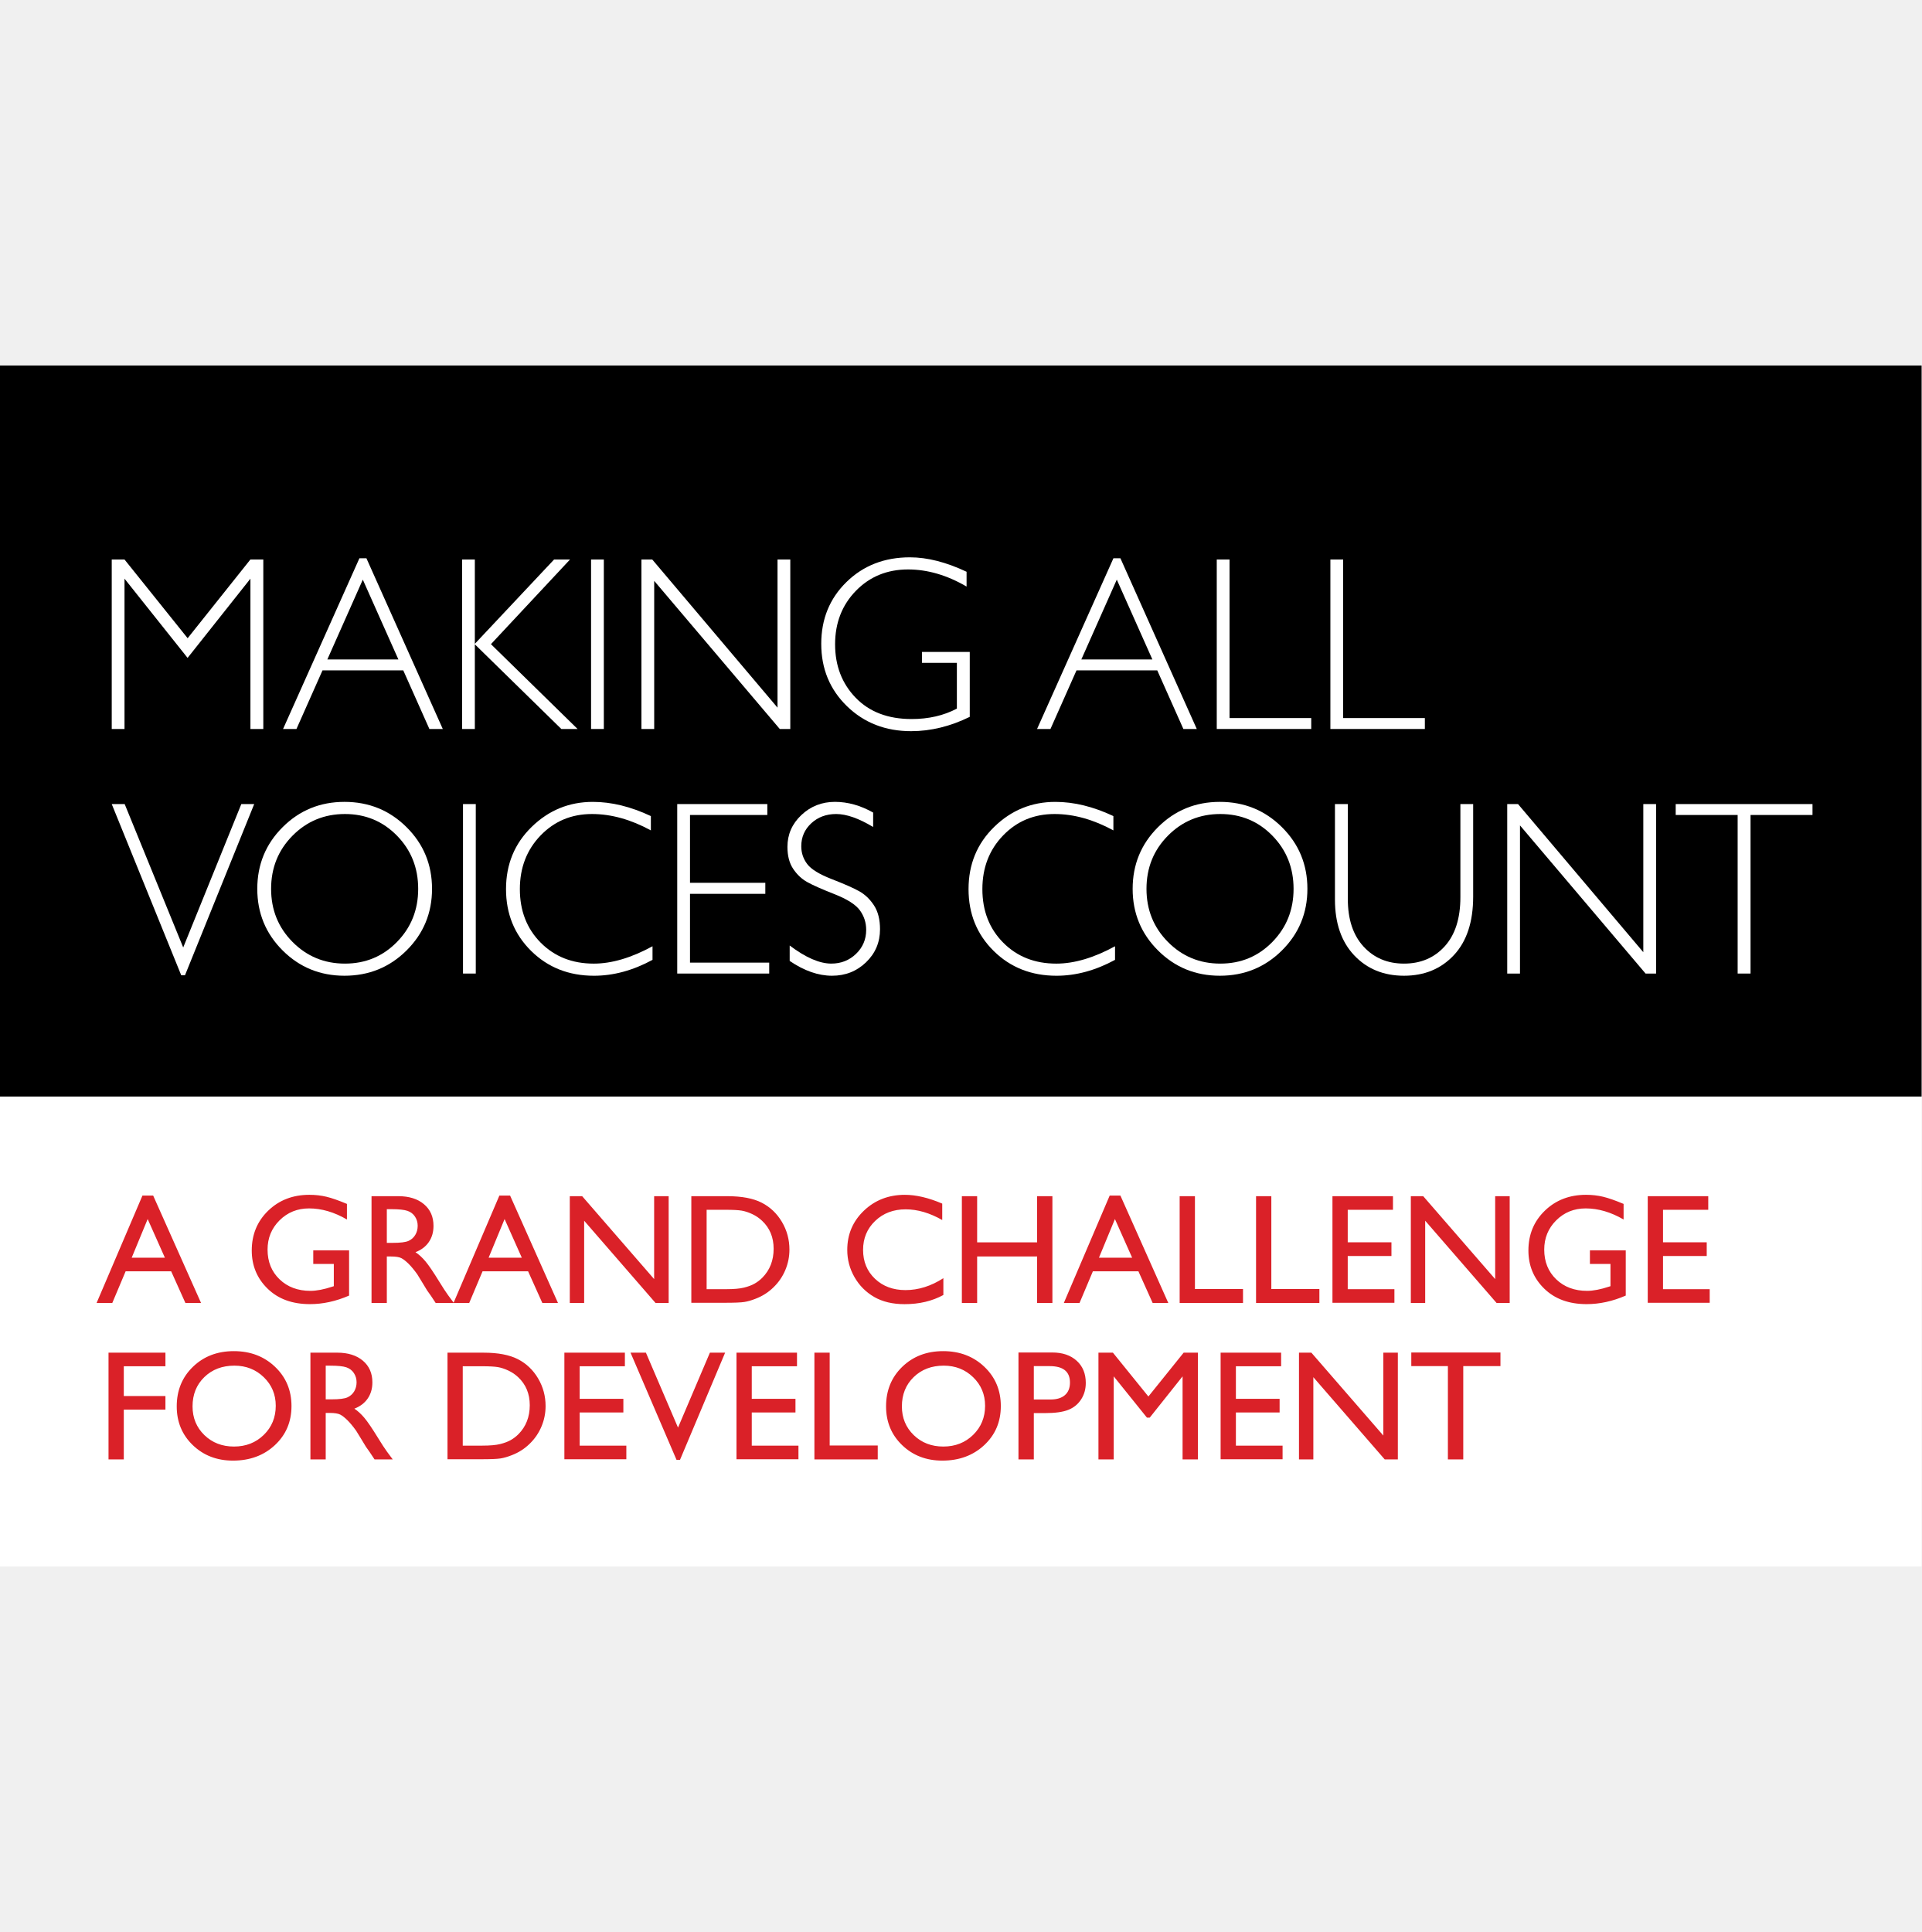
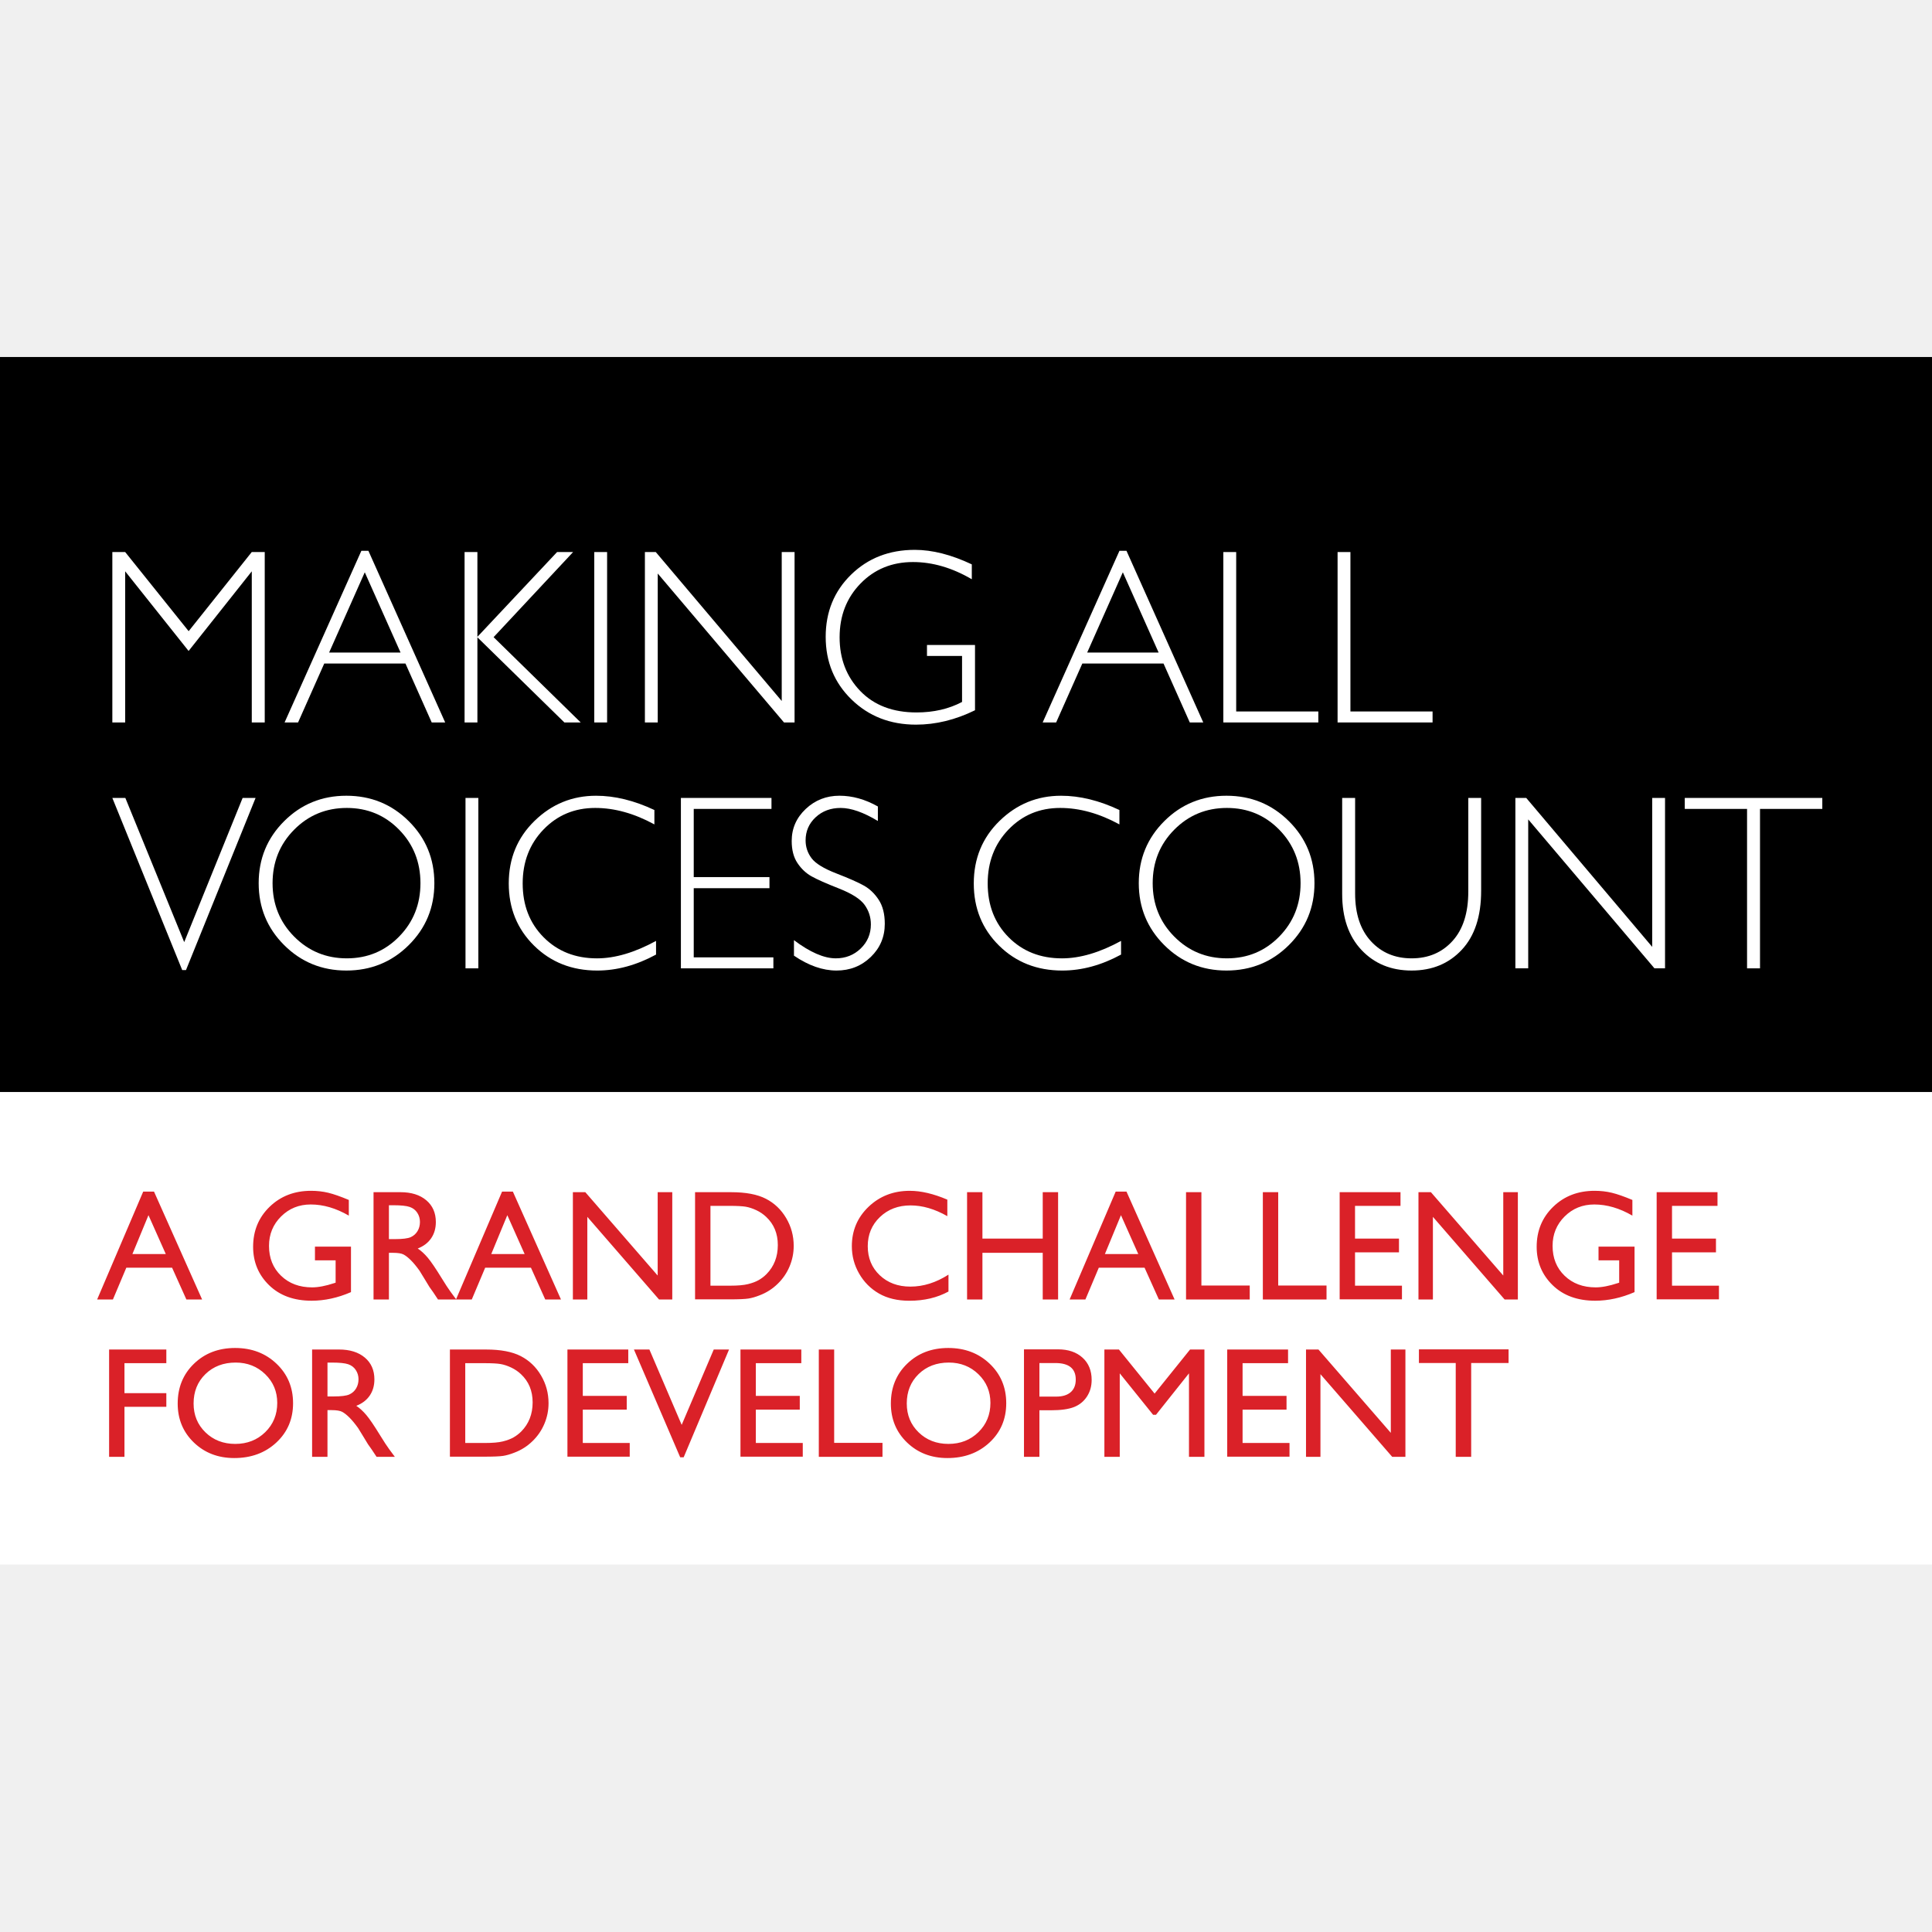
- <svg xmlns="http://www.w3.org/2000/svg" version="1.1" id="Layer_1" x="0px" y="0px" width="184" height="185" viewBox="0 0 184 185" enable-background="new 0 0 184 115" xml:space="preserve">
+ <svg xmlns="http://www.w3.org/2000/svg" version="1.1" id="Layer_1" x="0px" y="0px" width="184" height="184" viewBox="0 0 184 184" enable-background="new 0 0 184 115" xml:space="preserve">
  <defs id="defs55" />
-   <g id="g3" transform="translate(0,35)">
+   <g id="g3" transform="translate(0,34)">
    <rect y="70" width="184" height="45" id="rect5" x="0" style="fill:#ffffff" />
-     <path d="M 10.391,104.745 11.854,104.745 11.854,99.983 15.841,99.983 15.841,98.68 11.854,98.68 11.854,95.827 15.841,95.827 15.841,94.525 10.391,94.525 10.391,104.745 10.391,104.745 Z M 18.473,95.879 C 17.439,96.878 16.923,98.143 16.923,99.668 16.923,101.156 17.436,102.393 18.462,103.381 19.488,104.368 20.771,104.862 22.311,104.862 23.924,104.862 25.261,104.368 26.321,103.381 27.381,102.393 27.911,101.147 27.911,99.639 27.911,98.132 27.386,96.878 26.336,95.879 25.286,94.879 23.971,94.379 22.392,94.379 20.813,94.379 19.506,94.879 18.473,95.879 L 18.473,95.879 Z M 25.26,96.877 C 26.023,97.616 26.404,98.527 26.404,99.61 26.404,100.721 26.023,101.651 25.26,102.397 24.497,103.142 23.546,103.515 22.406,103.515 21.271,103.515 20.325,103.15 19.57,102.418 18.815,101.686 18.437,100.77 18.437,99.667 18.437,98.531 18.813,97.597 19.566,96.865 20.318,96.134 21.28,95.768 22.449,95.768 23.561,95.77 24.498,96.138 25.26,96.877 L 25.26,96.877 Z M 31.188,104.745 31.188,100.297 31.569,100.297 C 32.048,100.297 32.388,100.353 32.591,100.462 32.794,100.571 33.021,100.75 33.272,100.998 33.523,101.247 33.8,101.581 34.102,102 L 34.592,102.798 35.045,103.545 35.33,103.947 C 35.373,104.006 35.403,104.047 35.417,104.072 L 35.863,104.745 37.604,104.745 37.062,104.014 C 36.848,103.721 36.562,103.285 36.206,102.704 35.64,101.782 35.202,101.136 34.889,100.765 34.577,100.396 34.258,100.103 33.931,99.888 34.487,99.673 34.913,99.349 35.211,98.915 35.508,98.481 35.657,97.966 35.657,97.371 35.657,96.498 35.353,95.805 34.746,95.293 34.139,94.781 33.318,94.525 32.285,94.525 L 29.724,94.525 29.724,104.745 31.188,104.745 31.188,104.745 Z M 33.167,95.93 C 33.477,96.037 33.717,96.221 33.888,96.483 34.058,96.744 34.144,97.035 34.144,97.357 34.144,97.683 34.067,97.974 33.914,98.232 33.761,98.488 33.546,98.678 33.27,98.805 32.994,98.932 32.486,98.995 31.745,98.995 L 31.189,98.995 31.189,95.77 31.628,95.77 C 32.344,95.77 32.857,95.823 33.167,95.93 L 33.167,95.93 Z M 46.082,104.731 C 46.989,104.731 47.603,104.705 47.926,104.654 48.248,104.603 48.601,104.501 48.987,104.349 49.646,104.101 50.223,103.733 50.721,103.245 51.209,102.772 51.584,102.224 51.847,101.599 52.111,100.975 52.242,100.323 52.242,99.639 52.242,98.683 52.003,97.8 51.525,96.992 51.047,96.181 50.403,95.569 49.594,95.152 48.784,94.735 47.684,94.526 46.294,94.526 L 42.849,94.526 42.849,104.732 46.082,104.732 46.082,104.731 Z M 47.669,95.908 C 47.986,95.962 48.321,96.071 48.675,96.237 49.029,96.403 49.342,96.615 49.615,96.873 50.356,97.566 50.727,98.461 50.727,99.558 50.727,100.675 50.366,101.599 49.644,102.331 49.419,102.555 49.172,102.744 48.901,102.898 48.63,103.051 48.293,103.177 47.888,103.278 47.483,103.378 46.915,103.427 46.183,103.427 L 44.31,103.427 44.31,95.826 46.139,95.826 C 46.842,95.827 47.352,95.854 47.669,95.908 L 47.669,95.908 Z M 54.041,104.731 59.974,104.731 59.974,103.427 55.504,103.427 55.504,100.252 59.689,100.252 59.689,98.943 55.504,98.943 55.504,95.826 59.835,95.826 59.835,94.524 54.041,94.524 54.041,104.731 54.041,104.731 Z M 64.922,101.702 61.848,94.525 60.375,94.525 64.78,104.789 65.112,104.789 69.433,94.525 67.976,94.525 64.922,101.702 64.922,101.702 Z M 70.521,104.731 76.454,104.731 76.454,103.427 71.984,103.427 71.984,100.252 76.169,100.252 76.169,98.943 71.984,98.943 71.984,95.826 76.315,95.826 76.315,94.524 70.521,94.524 70.521,104.731 70.521,104.731 Z M 77.982,104.745 84.047,104.745 84.047,103.414 79.445,103.414 79.445,94.525 77.982,94.525 77.982,104.745 77.982,104.745 Z M 86.394,95.879 C 85.361,96.878 84.844,98.143 84.844,99.668 84.844,101.156 85.357,102.393 86.383,103.381 87.409,104.368 88.692,104.862 90.232,104.862 91.845,104.862 93.182,104.368 94.242,103.381 95.303,102.393 95.832,101.147 95.832,99.639 95.832,98.132 95.308,96.878 94.257,95.879 93.206,94.879 91.892,94.379 90.313,94.379 88.734,94.379 87.427,94.879 86.394,95.879 L 86.394,95.879 Z M 93.182,96.877 C 93.945,97.616 94.326,98.527 94.326,99.61 94.326,100.721 93.945,101.651 93.182,102.397 92.419,103.142 91.468,103.515 90.328,103.515 89.193,103.515 88.247,103.15 87.492,102.418 86.737,101.686 86.359,100.77 86.359,99.667 86.359,98.531 86.735,97.597 87.488,96.865 88.241,96.133 89.202,95.768 90.371,95.768 91.482,95.77 92.419,96.138 93.182,96.877 L 93.182,96.877 Z M 98.992,104.745 98.992,100.312 100.075,100.312 C 101.041,100.312 101.782,100.208 102.299,100 102.817,99.793 103.223,99.46 103.521,99.001 103.819,98.543 103.967,98.017 103.967,97.421 103.967,96.534 103.677,95.826 103.096,95.3 102.516,94.774 101.739,94.509 100.763,94.509 L 97.522,94.509 97.522,104.744 98.992,104.744 98.992,104.745 Z M 102.453,97.386 C 102.453,97.907 102.292,98.309 101.97,98.589 101.648,98.87 101.189,99.01 100.594,99.01 L 98.992,99.01 98.992,95.814 100.507,95.814 C 101.804,95.813 102.453,96.337 102.453,97.386 L 102.453,97.386 102.453,97.386 Z M 109.962,98.723 106.566,94.526 105.18,94.526 105.18,104.746 106.643,104.746 106.643,96.794 109.822,100.744 110.093,100.744 113.236,96.794 113.236,104.746 114.707,104.746 114.707,94.526 113.339,94.526 109.962,98.723 109.962,98.723 Z M 116.878,104.731 122.811,104.731 122.811,103.427 118.341,103.427 118.341,100.252 122.527,100.252 122.527,98.943 118.341,98.943 118.341,95.826 122.672,95.826 122.672,94.524 116.878,94.524 116.878,104.731 116.878,104.731 Z M 132.46,102.463 125.568,94.525 124.382,94.525 124.382,104.745 125.757,104.745 125.757,96.874 132.59,104.745 133.849,104.745 133.849,94.525 132.459,94.525 132.459,102.463 132.46,102.463 Z M 135.136,95.813 138.641,95.813 138.641,104.745 140.112,104.745 140.112,95.813 143.674,95.813 143.674,94.51 135.136,94.51 135.136,95.813 135.136,95.813 Z" id="path7" style="fill:#da2128" />
-     <path d="M 9.25,89.763 10.753,89.763 12.03,86.735 16.39,86.735 17.752,89.763 19.25,89.763 14.667,79.485 13.639,79.485 9.25,89.763 9.25,89.763 Z M 12.611,85.432 14.14,81.731 15.789,85.432 12.611,85.432 12.611,85.432 Z M 29.996,86.032 31.964,86.032 31.964,88.16 31.825,88.204 C 31.01,88.473 30.31,88.607 29.725,88.607 28.52,88.607 27.535,88.238 26.769,87.502 26.003,86.766 25.62,85.817 25.62,84.656 25.62,83.549 26.003,82.615 26.769,81.854 27.535,81.092 28.476,80.712 29.593,80.712 30.793,80.712 32.002,81.066 33.221,81.774 L 33.221,80.281 C 32.431,79.95 31.778,79.721 31.261,79.596 30.744,79.472 30.198,79.41 29.622,79.41 28.042,79.41 26.727,79.917 25.679,80.931 24.631,81.947 24.106,83.216 24.106,84.743 24.106,86.191 24.612,87.41 25.624,88.397 26.636,89.384 27.988,89.878 29.681,89.878 30.92,89.878 32.168,89.606 33.427,89.059 L 33.427,84.728 29.996,84.728 29.996,86.032 29.996,86.032 Z M 37.04,89.763 37.04,85.316 37.421,85.316 C 37.9,85.316 38.24,85.37 38.442,85.48 38.645,85.588 38.872,85.768 39.124,86.016 39.375,86.264 39.652,86.598 39.954,87.018 L 40.443,87.817 40.896,88.563 41.181,88.965 C 41.225,89.024 41.254,89.066 41.269,89.089 L 41.715,89.763 43.456,89.763 42.914,89.032 C 42.699,88.739 42.414,88.303 42.058,87.721 41.492,86.8 41.053,86.154 40.741,85.783 40.429,85.412 40.109,85.12 39.783,84.905 40.339,84.69 40.766,84.366 41.063,83.931 41.36,83.497 41.509,82.983 41.509,82.387 41.509,81.514 41.205,80.823 40.598,80.311 39.991,79.797 39.17,79.541 38.136,79.541 L 35.575,79.541 35.575,89.762 37.04,89.762 37.04,89.763 Z M 39.019,80.947 C 39.329,81.053 39.569,81.239 39.739,81.499 39.91,81.76 39.995,82.052 39.995,82.374 39.995,82.7 39.918,82.992 39.765,83.248 39.612,83.504 39.397,83.695 39.121,83.822 38.845,83.949 38.337,84.011 37.596,84.011 L 37.04,84.011 37.04,80.785 37.479,80.785 C 38.196,80.786 38.709,80.84 39.019,80.947 L 39.019,80.947 Z M 43.426,89.763 44.93,89.763 46.207,86.735 50.567,86.735 51.929,89.763 53.427,89.763 48.844,79.485 47.816,79.485 43.426,89.763 43.426,89.763 Z M 46.787,85.432 48.316,81.731 49.965,85.432 46.787,85.432 46.787,85.432 Z M 62.636,87.48 55.745,79.542 54.56,79.542 54.56,89.763 55.935,89.763 55.935,81.891 62.768,89.763 64.026,89.763 64.026,79.542 62.636,79.542 62.636,87.48 62.636,87.48 Z M 69.432,89.748 C 70.339,89.748 70.953,89.722 71.275,89.671 71.597,89.62 71.951,89.52 72.336,89.367 72.994,89.119 73.572,88.751 74.07,88.263 74.557,87.79 74.933,87.242 75.196,86.617 75.459,85.992 75.591,85.339 75.591,84.656 75.591,83.7 75.352,82.817 74.874,82.008 74.396,81.199 73.752,80.585 72.942,80.168 72.132,79.751 71.033,79.542 69.643,79.542 L 66.197,79.542 66.197,89.748 69.432,89.748 69.432,89.748 Z M 71.02,80.925 C 71.337,80.98 71.672,81.089 72.026,81.254 72.38,81.42 72.693,81.632 72.966,81.891 73.707,82.583 74.078,83.479 74.078,84.577 74.078,85.694 73.717,86.618 72.995,87.348 72.771,87.574 72.523,87.762 72.253,87.915 71.982,88.069 71.644,88.196 71.239,88.296 70.834,88.397 70.266,88.446 69.535,88.446 L 67.662,88.446 67.662,80.844 69.491,80.844 C 70.193,80.845 70.703,80.872 71.02,80.925 L 71.02,80.925 Z M 86.703,88.534 C 85.518,88.534 84.545,88.173 83.784,87.451 83.023,86.729 82.643,85.806 82.643,84.685 82.643,83.573 83.029,82.648 83.802,81.909 84.575,81.17 85.547,80.801 86.718,80.801 87.859,80.801 89.027,81.143 90.222,81.825 L 90.222,80.252 C 88.91,79.691 87.717,79.411 86.644,79.411 85.088,79.411 83.78,79.918 82.719,80.932 81.658,81.948 81.128,83.199 81.128,84.686 81.128,85.623 81.359,86.493 81.823,87.297 82.286,88.103 82.916,88.735 83.711,89.193 84.506,89.651 85.474,89.881 86.615,89.881 88.02,89.881 89.259,89.588 90.331,89.003 L 90.331,87.393 C 89.151,88.153 87.942,88.534 86.703,88.534 L 86.703,88.534 86.703,88.534 Z M 99.308,83.961 93.565,83.961 93.565,79.542 92.102,79.542 92.102,89.763 93.565,89.763 93.565,85.316 99.308,85.316 99.308,89.763 100.771,89.763 100.771,79.542 99.308,79.542 99.308,83.961 99.308,83.961 Z M 101.867,89.763 103.371,89.763 104.647,86.735 109.007,86.735 110.369,89.763 111.867,89.763 107.284,79.485 106.256,79.485 101.867,89.763 101.867,89.763 Z M 105.229,85.432 106.758,81.731 108.407,85.432 105.229,85.432 105.229,85.432 Z M 112.957,89.763 119.022,89.763 119.022,88.431 114.419,88.431 114.419,79.542 112.956,79.542 112.956,89.763 112.957,89.763 Z M 120.272,89.763 126.336,89.763 126.336,88.431 121.734,88.431 121.734,79.542 120.271,79.542 120.271,89.763 120.272,89.763 Z M 127.587,89.748 133.52,89.748 133.52,88.446 129.05,88.446 129.05,85.271 133.236,85.271 133.236,83.96 129.05,83.96 129.05,80.844 133.381,80.844 133.381,79.541 127.587,79.541 127.587,89.748 127.587,89.748 Z M 143.169,87.48 136.278,79.542 135.092,79.542 135.092,89.763 136.467,89.763 136.467,81.891 143.3,89.763 144.558,89.763 144.558,79.542 143.168,79.542 143.168,87.48 143.169,87.48 Z M 152.24,86.032 154.208,86.032 154.208,88.16 154.069,88.204 C 153.254,88.473 152.554,88.607 151.968,88.607 150.764,88.607 149.779,88.238 149.013,87.502 148.247,86.766 147.865,85.817 147.865,84.656 147.865,83.549 148.248,82.615 149.013,81.854 149.779,81.092 150.72,80.712 151.837,80.712 153.036,80.712 154.246,81.066 155.465,81.774 L 155.465,80.281 C 154.675,79.95 154.022,79.721 153.505,79.596 152.988,79.472 152.442,79.41 151.866,79.41 150.286,79.41 148.97,79.917 147.923,80.931 146.874,81.947 146.35,83.216 146.35,84.743 146.35,86.191 146.856,87.41 147.869,88.397 148.881,89.384 150.233,89.878 151.925,89.878 153.164,89.878 154.413,89.606 155.671,89.059 L 155.671,84.728 152.24,84.728 152.24,86.032 152.24,86.032 Z M 157.777,89.748 163.71,89.748 163.71,88.446 159.24,88.446 159.24,85.271 163.425,85.271 163.425,83.96 159.24,83.96 159.24,80.844 163.571,80.844 163.571,79.541 157.777,79.541 157.777,89.748 157.777,89.748 Z" id="path9" style="fill:#da2128" />
-     <polygon points="184,70 184,0 0,0 0,0 0,70 " id="polygon11" />
-     <polygon points="11.922,20.411 11.922,34.805 10.699,34.805 10.699,18.576 11.922,18.576 17.967,26.113 17.967,26.113 23.976,18.576 25.213,18.576 25.213,34.805 23.979,34.805 23.979,20.411 17.962,27.998 " id="polygon13" style="fill:#ffffff" />
-     <path d="M 35.087,18.459 42.399,34.805 41.116,34.805 38.615,29.194 30.88,29.194 28.387,34.805 27.104,34.805 34.415,18.459 35.087,18.459 35.087,18.459 Z M 38.148,28.148 34.74,20.504 31.344,28.148 38.148,28.148 38.148,28.148 Z" id="path15" style="fill:#ffffff" />
-     <polygon points="44.245,18.576 45.467,18.576 45.467,26.65 53.055,18.576 54.581,18.576 54.581,18.576 47.009,26.682 55.306,34.805 53.75,34.805 45.467,26.696 45.467,34.805 44.245,34.805 " id="polygon17" style="fill:#ffffff" />
-     <polygon points="56.596,34.805 56.596,18.576 57.819,18.576 57.819,18.576 57.819,34.805 " id="polygon19" style="fill:#ffffff" />
-     <polygon points="62.455,18.576 74.45,32.761 74.45,18.576 75.673,18.576 75.673,18.576 75.673,34.805 74.666,34.805 62.642,20.621 62.642,34.805 61.419,34.805 61.419,18.576 " id="polygon21" style="fill:#ffffff" />
-     <path d="M 92.553,19.749 92.553,21.166 C 90.681,20.074 88.814,19.528 86.949,19.528 84.949,19.528 83.284,20.21 81.956,21.573 80.628,22.936 79.963,24.644 79.963,26.696 79.963,28.749 80.62,30.454 81.934,31.813 83.248,33.172 85.032,33.852 87.288,33.852 88.918,33.852 90.364,33.519 91.624,32.853 L 91.624,28.473 88.284,28.473 88.284,27.428 92.858,27.428 92.858,33.643 C 90.994,34.557 89.122,35.014 87.242,35.014 84.789,35.014 82.742,34.217 81.1,32.621 79.458,31.026 78.637,29.035 78.637,26.65 78.637,24.28 79.442,22.307 81.054,20.731 82.665,19.155 84.69,18.367 87.128,18.367 88.79,18.367 90.599,18.827 92.553,19.749 L 92.553,19.749 Z" id="path23" style="fill:#ffffff" />
-     <path d="M 107.284,18.459 114.596,34.805 113.313,34.805 110.812,29.194 103.078,29.194 100.585,34.805 99.302,34.805 106.614,18.459 107.284,18.459 107.284,18.459 Z M 110.345,28.148 106.937,20.504 103.541,28.148 110.345,28.148 110.345,28.148 Z" id="path25" style="fill:#ffffff" />
-     <polygon points="117.732,18.576 117.732,33.759 125.555,33.759 125.555,34.805 116.509,34.805 116.509,18.576 117.732,18.576 " id="polygon27" style="fill:#ffffff" />
-     <polygon points="128.612,18.576 128.612,33.759 136.435,33.759 136.435,34.805 127.389,34.805 127.389,18.576 128.612,18.576 " id="polygon29" style="fill:#ffffff" />
-     <polygon points="24.341,41.994 24.341,41.994 17.714,58.386 17.353,58.386 10.699,41.994 11.938,41.994 17.543,55.726 23.107,41.994 " id="polygon31" style="fill:#ffffff" />
-     <path d="M 32.985,41.784 C 35.323,41.784 37.305,42.592 38.93,44.207 40.555,45.82 41.368,47.79 41.368,50.114 41.368,52.429 40.555,54.395 38.93,56.01 37.305,57.624 35.323,58.432 32.985,58.432 30.654,58.432 28.68,57.624 27.062,56.01 25.444,54.396 24.636,52.43 24.636,50.114 24.636,47.79 25.445,45.82 27.062,44.207 28.68,42.592 30.654,41.784 32.985,41.784 L 32.985,41.784 Z M 33.03,57.271 C 34.998,57.271 36.659,56.58 38.012,55.197 39.366,53.814 40.043,52.121 40.043,50.115 40.043,48.101 39.366,46.403 38.012,45.02 36.658,43.637 34.997,42.947 33.03,42.947 31.053,42.947 29.382,43.637 28.012,45.02 26.643,46.403 25.959,48.101 25.959,50.115 25.959,52.121 26.644,53.814 28.012,55.197 29.382,56.579 31.054,57.271 33.03,57.271 L 33.03,57.271 Z" id="path33" style="fill:#ffffff" />
-     <polygon points="44.334,58.223 44.334,41.994 45.557,41.994 45.557,41.994 45.557,58.223 " id="polygon35" style="fill:#ffffff" />
-     <path d="M 62.323,43.144 62.323,44.515 C 60.406,43.469 58.527,42.947 56.685,42.947 54.723,42.947 53.081,43.632 51.76,45.003 50.439,46.374 49.779,48.086 49.779,50.138 49.779,52.214 50.443,53.922 51.771,55.262 53.1,56.602 54.794,57.272 56.854,57.272 58.575,57.272 60.45,56.718 62.481,55.61 L 62.481,56.912 C 60.609,57.927 58.741,58.433 56.877,58.433 54.469,58.433 52.463,57.641 50.859,56.057 49.255,54.473 48.453,52.5 48.453,50.138 48.453,47.761 49.271,45.775 50.91,44.179 52.548,42.583 54.499,41.785 56.764,41.785 58.546,41.784 60.398,42.237 62.323,43.144 L 62.323,43.144 Z" id="path37" style="fill:#ffffff" />
-     <polygon points="66.07,57.177 73.655,57.177 73.655,58.223 64.847,58.223 64.847,41.994 73.474,41.994 73.474,41.994 73.474,43.039 66.07,43.039 66.07,49.533 73.282,49.533 73.282,50.59 66.07,50.59 " id="polygon39" style="fill:#ffffff" />
-     <path d="M 83.607,42.807 83.607,44.19 C 82.233,43.361 81.052,42.947 80.063,42.947 79.112,42.947 78.318,43.243 77.68,43.835 77.042,44.428 76.724,45.162 76.724,46.037 76.724,46.665 76.912,47.229 77.29,47.733 77.667,48.237 78.456,48.72 79.656,49.185 80.856,49.65 81.732,50.037 82.283,50.347 82.833,50.657 83.302,51.106 83.687,51.695 84.072,52.283 84.265,53.047 84.265,53.983 84.265,55.23 83.819,56.284 82.929,57.143 82.038,58.002 80.951,58.432 79.668,58.432 78.355,58.432 77.003,57.96 75.615,57.015 L 75.615,55.539 C 77.147,56.693 78.475,57.27 79.6,57.27 80.536,57.27 81.326,56.958 81.972,56.334 82.617,55.711 82.94,54.945 82.94,54.04 82.94,53.35 82.74,52.728 82.34,52.174 81.94,51.62 81.129,51.103 79.906,50.621 78.684,50.141 77.81,49.753 77.286,49.458 76.761,49.164 76.315,48.743 75.95,48.198 75.583,47.652 75.4,46.95 75.4,46.091 75.4,44.9 75.845,43.883 76.736,43.043 77.627,42.203 78.698,41.783 79.951,41.783 81.18,41.784 82.399,42.125 83.607,42.807 L 83.607,42.807 Z" id="path41" style="fill:#ffffff" />
-     <path d="M 106.611,43.144 106.611,44.515 C 104.694,43.469 102.813,42.947 100.972,42.947 99.009,42.947 97.368,43.632 96.047,45.003 94.726,46.374 94.066,48.086 94.066,50.138 94.066,52.214 94.73,53.922 96.059,55.262 97.386,56.602 99.081,57.272 101.141,57.272 102.863,57.272 104.739,56.718 106.768,55.61 L 106.768,56.912 C 104.897,57.927 103.03,58.433 101.164,58.433 98.757,58.433 96.751,57.641 95.146,56.057 93.541,54.473 92.741,52.5 92.741,50.138 92.741,47.761 93.559,45.775 95.198,44.179 96.835,42.583 98.786,41.785 101.051,41.785 102.833,41.784 104.686,42.237 106.611,43.144 L 106.611,43.144 Z" id="path43" style="fill:#ffffff" />
-     <path d="M 116.804,41.784 C 119.144,41.784 121.125,42.592 122.75,44.207 124.376,45.82 125.188,47.79 125.188,50.114 125.188,52.429 124.376,54.395 122.75,56.01 121.125,57.624 119.144,58.432 116.804,58.432 114.474,58.432 112.5,57.624 110.882,56.01 109.264,54.396 108.455,52.43 108.455,50.114 108.455,47.79 109.264,45.82 110.882,44.207 112.5,42.592 114.474,41.784 116.804,41.784 L 116.804,41.784 Z M 116.85,57.271 C 118.82,57.271 120.479,56.58 121.834,55.197 123.187,53.814 123.864,52.121 123.864,50.115 123.864,48.101 123.186,46.403 121.834,45.02 120.479,43.637 118.819,42.947 116.85,42.947 114.874,42.947 113.203,43.637 111.833,45.02 110.463,46.403 109.78,48.101 109.78,50.115 109.78,52.121 110.464,53.814 111.833,55.197 113.202,56.58 114.874,57.271 116.85,57.271 L 116.85,57.271 Z" id="path45" style="fill:#ffffff" />
-     <path d="M 139.838,41.994 141.061,41.994 141.061,50.846 C 141.061,53.271 140.446,55.141 139.216,56.457 137.986,57.774 136.393,58.432 134.438,58.432 132.491,58.432 130.902,57.782 129.671,56.481 128.441,55.179 127.826,53.399 127.826,51.137 L 127.826,41.994 129.059,41.994 129.059,51.09 C 129.059,53.027 129.559,54.54 130.559,55.633 131.559,56.724 132.852,57.271 134.437,57.271 136.038,57.271 137.336,56.719 138.336,55.615 139.336,54.511 139.837,52.946 139.837,50.916 L 139.837,41.994 139.838,41.994 Z" id="path47" style="fill:#ffffff" />
-     <polygon points="145.356,41.994 157.352,56.178 157.352,41.994 158.575,41.994 158.575,41.994 158.575,58.223 157.568,58.223 145.544,44.037 145.544,58.223 144.322,58.223 144.322,41.994 " id="polygon49" style="fill:#ffffff" />
-     <polygon points="160.454,41.994 173.553,41.994 173.553,41.994 173.553,43.039 167.62,43.039 167.62,58.223 166.386,58.223 166.386,43.039 160.454,43.039 " id="polygon51" style="fill:#ffffff" />
+     <path d="m 10.391,104.745 1.463,0 0,-4.762 3.987,0 0,-1.303 -3.987,0 0,-2.853 3.987,0 0,-1.302 -5.45,0 0,10.22 0,0 z m 8.082,-8.866 c -1.034,0.999 -1.55,2.264 -1.55,3.789 0,1.488 0.513,2.725 1.539,3.713 1.026,0.987 2.309,1.481 3.849,1.481 1.613,0 2.95,-0.494 4.01,-1.481 1.06,-0.988 1.59,-2.234 1.59,-3.742 0,-1.507 -0.525,-2.761 -1.575,-3.76 -1.05,-1 -2.365,-1.5 -3.944,-1.5 -1.579,0 -2.886,0.5 -3.919,1.5 l 0,0 z m 6.787,0.998 c 0.763,0.739 1.144,1.65 1.144,2.733 0,1.111 -0.381,2.041 -1.144,2.787 -0.763,0.745 -1.714,1.118 -2.854,1.118 -1.135,0 -2.081,-0.365 -2.836,-1.097 -0.755,-0.732 -1.133,-1.648 -1.133,-2.751 0,-1.136 0.376,-2.07 1.129,-2.802 0.752,-0.731 1.714,-1.097 2.883,-1.097 1.112,0.002 2.049,0.37 2.811,1.109 l 0,0 z m 5.928,7.868 0,-4.448 0.381,0 c 0.479,0 0.819,0.056 1.022,0.165 0.203,0.109 0.43,0.288 0.681,0.536 0.251,0.249 0.528,0.583 0.83,1.002 l 0.49,0.798 0.453,0.747 0.285,0.402 c 0.043,0.059 0.073,0.1 0.087,0.125 l 0.446,0.673 1.741,0 -0.542,-0.731 c -0.214,-0.293 -0.5,-0.729 -0.856,-1.31 -0.566,-0.922 -1.004,-1.568 -1.317,-1.939 -0.312,-0.369 -0.631,-0.662 -0.958,-0.877 0.556,-0.215 0.982,-0.539 1.28,-0.973 0.297,-0.434 0.446,-0.949 0.446,-1.544 0,-0.873 -0.304,-1.566 -0.911,-2.078 -0.607,-0.512 -1.428,-0.768 -2.461,-0.768 l -2.561,0 0,10.22 1.464,0 0,0 z m 1.979,-8.815 c 0.31,0.107 0.55,0.291 0.721,0.553 0.17,0.261 0.256,0.552 0.256,0.874 0,0.326 -0.077,0.617 -0.23,0.875 -0.153,0.256 -0.368,0.446 -0.644,0.573 -0.276,0.127 -0.784,0.19 -1.525,0.19 l -0.556,0 0,-3.225 0.439,0 c 0.716,0 1.229,0.053 1.539,0.16 l 0,0 z m 12.915,8.801 c 0.907,0 1.521,-0.026 1.844,-0.077 0.322,-0.051 0.675,-0.153 1.061,-0.305 0.659,-0.248 1.236,-0.616 1.734,-1.104 0.488,-0.473 0.863,-1.021 1.126,-1.646 0.264,-0.624 0.395,-1.276 0.395,-1.96 0,-0.956 -0.239,-1.839 -0.717,-2.647 -0.478,-0.811 -1.122,-1.423 -1.931,-1.84 -0.81,-0.417 -1.91,-0.626 -3.3,-0.626 l -3.445,0 0,10.206 3.233,0 0,-0.001 z m 1.587,-8.823 c 0.317,0.054 0.652,0.163 1.006,0.329 0.354,0.166 0.667,0.378 0.94,0.636 0.741,0.693 1.112,1.588 1.112,2.685 0,1.117 -0.361,2.041 -1.083,2.773 -0.225,0.224 -0.472,0.413 -0.743,0.567 -0.271,0.153 -0.608,0.279 -1.013,0.38 -0.405,0.1 -0.973,0.149 -1.705,0.149 l -1.873,0 0,-7.601 1.829,0 c 0.703,0.001 1.213,0.028 1.53,0.082 l 0,0 z m 6.372,8.823 5.933,0 0,-1.304 -4.47,0 0,-3.175 4.185,0 0,-1.309 -4.185,0 0,-3.117 4.331,0 0,-1.302 -5.794,0 0,10.207 0,0 z m 10.881,-3.029 -3.074,-7.177 -1.473,0 4.405,10.264 0.332,0 4.321,-10.264 -1.457,0 -3.054,7.177 0,0 z m 5.599,3.029 5.933,0 0,-1.304 -4.47,0 0,-3.175 4.185,0 0,-1.309 -4.185,0 0,-3.117 4.331,0 0,-1.302 -5.794,0 0,10.207 0,0 z m 7.461,0.014 6.065,0 0,-1.331 -4.602,0 0,-8.889 -1.463,0 0,10.22 0,0 z m 8.412,-8.866 c -1.033,0.999 -1.55,2.264 -1.55,3.789 0,1.488 0.513,2.725 1.539,3.713 1.026,0.987 2.309,1.481 3.849,1.481 1.613,0 2.95,-0.494 4.01,-1.481 1.061,-0.988 1.59,-2.234 1.59,-3.742 0,-1.507 -0.524,-2.761 -1.575,-3.76 -1.051,-1 -2.365,-1.5 -3.944,-1.5 -1.579,0 -2.886,0.5 -3.919,1.5 l 0,0 z m 6.788,0.998 c 0.763,0.739 1.144,1.65 1.144,2.733 0,1.111 -0.381,2.041 -1.144,2.787 -0.763,0.745 -1.714,1.118 -2.854,1.118 -1.135,0 -2.081,-0.365 -2.836,-1.097 -0.755,-0.732 -1.133,-1.648 -1.133,-2.751 0,-1.136 0.376,-2.07 1.129,-2.802 0.753,-0.732 1.714,-1.097 2.883,-1.097 1.111,0.002 2.048,0.37 2.811,1.109 l 0,0 z m 5.81,7.868 0,-4.433 1.083,0 c 0.966,0 1.707,-0.104 2.224,-0.312 0.518,-0.207 0.924,-0.54 1.222,-0.999 0.298,-0.458 0.446,-0.984 0.446,-1.58 0,-0.887 -0.29,-1.595 -0.871,-2.121 -0.58,-0.526 -1.357,-0.791 -2.333,-0.791 l -3.241,0 0,10.235 1.47,0 0,0.001 z m 3.461,-7.359 c 0,0.521 -0.161,0.923 -0.483,1.203 -0.322,0.281 -0.781,0.421 -1.376,0.421 l -1.602,0 0,-3.196 1.515,0 c 1.297,-10e-4 1.946,0.523 1.946,1.572 l 0,0 0,0 z m 7.509,1.337 -3.396,-4.197 -1.386,0 0,10.22 1.463,0 0,-7.952 3.179,3.95 0.271,0 3.143,-3.95 0,7.952 1.471,0 0,-10.22 -1.368,0 -3.377,4.197 0,0 z m 6.916,6.008 5.933,0 0,-1.304 -4.47,0 0,-3.175 4.186,0 0,-1.309 -4.186,0 0,-3.117 4.331,0 0,-1.302 -5.794,0 0,10.207 0,0 z m 15.582,-2.268 -6.892,-7.938 -1.186,0 0,10.22 1.375,0 0,-7.871 6.833,7.871 1.259,0 0,-10.22 -1.39,0 0,7.938 0.001,0 z m 2.676,-6.65 3.505,0 0,8.932 1.471,0 0,-8.932 3.562,0 0,-1.303 -8.538,0 0,1.303 0,0 z" id="path7" style="fill:#da2128" />
+     <path d="m 9.25,89.763 1.503,0 1.277,-3.028 4.36,0 1.362,3.028 1.498,0 -4.583,-10.278 -1.028,0 -4.389,10.278 0,0 z m 3.361,-4.331 1.529,-3.701 1.649,3.701 -3.178,0 0,0 z m 17.385,0.6 1.968,0 0,2.128 -0.139,0.044 c -0.815,0.269 -1.515,0.403 -2.1,0.403 -1.205,0 -2.19,-0.369 -2.956,-1.105 -0.766,-0.736 -1.149,-1.685 -1.149,-2.846 0,-1.107 0.383,-2.041 1.149,-2.802 0.766,-0.762 1.707,-1.142 2.824,-1.142 1.2,0 2.409,0.354 3.628,1.062 l 0,-1.493 c -0.79,-0.331 -1.443,-0.56 -1.96,-0.685 -0.517,-0.124 -1.063,-0.186 -1.639,-0.186 -1.58,0 -2.895,0.507 -3.943,1.521 -1.048,1.016 -1.573,2.285 -1.573,3.812 0,1.448 0.506,2.667 1.518,3.654 1.012,0.987 2.364,1.481 4.057,1.481 1.239,0 2.487,-0.272 3.746,-0.819 l 0,-4.331 -3.431,0 0,1.304 0,0 z m 7.044,3.731 0,-4.447 0.381,0 c 0.479,0 0.819,0.054 1.021,0.164 0.203,0.108 0.43,0.288 0.682,0.536 0.251,0.248 0.528,0.582 0.83,1.002 l 0.489,0.799 0.453,0.746 0.285,0.402 c 0.044,0.059 0.073,0.101 0.088,0.124 l 0.446,0.674 1.741,0 -0.542,-0.731 c -0.215,-0.293 -0.5,-0.729 -0.856,-1.311 -0.566,-0.921 -1.005,-1.567 -1.317,-1.938 -0.312,-0.371 -0.632,-0.663 -0.958,-0.878 0.556,-0.215 0.983,-0.539 1.28,-0.974 0.297,-0.434 0.446,-0.948 0.446,-1.544 0,-0.873 -0.304,-1.564 -0.911,-2.076 -0.607,-0.514 -1.428,-0.77 -2.462,-0.77 l -2.561,0 0,10.221 1.465,0 0,0.001 z m 1.979,-8.816 c 0.31,0.106 0.55,0.292 0.72,0.552 0.171,0.261 0.256,0.553 0.256,0.875 0,0.326 -0.077,0.618 -0.23,0.874 -0.153,0.256 -0.368,0.447 -0.644,0.574 -0.276,0.127 -0.784,0.189 -1.525,0.189 l -0.556,0 0,-3.226 0.439,0 c 0.717,0.001 1.23,0.055 1.54,0.162 l 0,0 z m 4.407,8.816 1.504,0 1.277,-3.028 4.36,0 1.362,3.028 1.498,0 -4.583,-10.278 -1.028,0 -4.39,10.278 0,0 z m 3.361,-4.331 1.529,-3.701 1.649,3.701 -3.178,0 0,0 z m 15.849,2.048 -6.891,-7.938 -1.185,0 0,10.221 1.375,0 0,-7.872 6.833,7.872 1.258,0 0,-10.221 -1.39,0 0,7.938 0,0 z m 6.796,2.268 c 0.907,0 1.521,-0.026 1.843,-0.077 0.322,-0.051 0.676,-0.151 1.061,-0.304 0.658,-0.248 1.236,-0.616 1.734,-1.104 0.487,-0.473 0.863,-1.021 1.126,-1.646 0.263,-0.625 0.395,-1.278 0.395,-1.961 0,-0.956 -0.239,-1.839 -0.717,-2.648 -0.478,-0.809 -1.122,-1.423 -1.932,-1.84 -0.81,-0.417 -1.909,-0.626 -3.299,-0.626 l -3.446,0 0,10.206 3.235,0 0,0 z m 1.588,-8.823 c 0.317,0.055 0.652,0.164 1.006,0.329 0.354,0.166 0.667,0.378 0.94,0.637 0.741,0.692 1.112,1.588 1.112,2.686 0,1.117 -0.361,2.041 -1.083,2.771 -0.224,0.226 -0.472,0.414 -0.742,0.567 -0.271,0.154 -0.609,0.281 -1.014,0.381 -0.405,0.101 -0.973,0.15 -1.704,0.15 l -1.873,0 0,-7.602 1.829,0 c 0.702,0.001 1.212,0.028 1.529,0.081 l 0,0 z m 15.683,7.609 c -1.185,0 -2.158,-0.361 -2.919,-1.083 -0.761,-0.722 -1.141,-1.645 -1.141,-2.766 0,-1.112 0.386,-2.037 1.159,-2.776 0.773,-0.739 1.745,-1.108 2.916,-1.108 1.141,0 2.309,0.342 3.504,1.024 l 0,-1.573 c -1.312,-0.561 -2.505,-0.841 -3.578,-0.841 -1.556,0 -2.864,0.507 -3.925,1.521 -1.061,1.016 -1.591,2.267 -1.591,3.754 0,0.937 0.231,1.807 0.695,2.611 0.463,0.806 1.093,1.438 1.888,1.896 0.795,0.458 1.763,0.688 2.904,0.688 1.405,0 2.644,-0.293 3.716,-0.878 l 0,-1.61 c -1.18,0.76 -2.389,1.141 -3.628,1.141 l 0,0 0,0 z m 12.605,-4.573 -5.743,0 0,-4.419 -1.463,0 0,10.221 1.463,0 0,-4.447 5.743,0 0,4.447 1.463,0 0,-10.221 -1.463,0 0,4.419 0,0 z m 2.559,5.802 1.504,0 1.276,-3.028 4.36,0 1.362,3.028 1.498,0 -4.583,-10.278 -1.028,0 -4.389,10.278 0,0 z m 3.362,-4.331 1.529,-3.701 1.649,3.701 -3.178,0 0,0 z m 7.728,4.331 6.065,0 0,-1.332 -4.603,0 0,-8.889 -1.463,0 0,10.221 10e-4,0 z m 7.315,0 6.064,0 0,-1.332 -4.602,0 0,-8.889 -1.463,0 0,10.221 0.001,0 z m 7.315,-0.015 5.933,0 0,-1.302 -4.47,0 0,-3.175 4.186,0 0,-1.311 -4.186,0 0,-3.116 4.331,0 0,-1.303 -5.794,0 0,10.207 0,0 z m 15.582,-2.268 -6.891,-7.938 -1.186,0 0,10.221 1.375,0 0,-7.872 6.833,7.872 1.258,0 0,-10.221 -1.39,0 0,7.938 0.001,0 z m 9.071,-1.448 1.968,0 0,2.128 -0.139,0.044 c -0.815,0.269 -1.515,0.403 -2.101,0.403 -1.204,0 -2.189,-0.369 -2.955,-1.105 -0.766,-0.736 -1.148,-1.685 -1.148,-2.846 0,-1.107 0.383,-2.041 1.148,-2.802 0.766,-0.762 1.707,-1.142 2.824,-1.142 1.199,0 2.409,0.354 3.628,1.062 l 0,-1.493 c -0.79,-0.331 -1.443,-0.56 -1.96,-0.685 -0.517,-0.124 -1.063,-0.186 -1.639,-0.186 -1.58,0 -2.896,0.507 -3.943,1.521 -1.049,1.016 -1.573,2.285 -1.573,3.812 0,1.448 0.506,2.667 1.519,3.654 1.012,0.987 2.364,1.481 4.056,1.481 1.239,0 2.488,-0.272 3.746,-0.819 l 0,-4.331 -3.431,0 0,1.304 0,0 z m 5.537,3.716 5.933,0 0,-1.302 -4.47,0 0,-3.175 4.185,0 0,-1.311 -4.185,0 0,-3.116 4.331,0 0,-1.303 -5.794,0 0,10.207 0,0 z" id="path9" style="fill:#da2128" />
+     <polygon points="184,0 0,0 0,0 0,70 184,70 " id="polygon11" />
+     <polygon points="17.967,26.113 23.976,18.576 25.213,18.576 25.213,34.805 23.979,34.805 23.979,20.411 17.962,27.998 11.922,20.411 11.922,34.805 10.699,34.805 10.699,18.576 11.922,18.576 17.967,26.113 " id="polygon13" style="fill:#ffffff" />
+     <path d="m 35.087,18.459 7.312,16.346 -1.283,0 -2.501,-5.611 -7.735,0 -2.493,5.611 -1.283,0 7.311,-16.346 0.672,0 0,0 z m 3.061,9.689 -3.408,-7.644 -3.396,7.644 6.804,0 0,0 z" id="path15" style="fill:#ffffff" />
+     <polygon points="47.009,26.682 55.306,34.805 53.75,34.805 45.467,26.696 45.467,34.805 44.245,34.805 44.245,18.576 45.467,18.576 45.467,26.65 53.055,18.576 54.581,18.576 54.581,18.576 " id="polygon17" style="fill:#ffffff" />
+     <polygon points="56.596,18.576 57.819,18.576 57.819,18.576 57.819,34.805 56.596,34.805 " id="polygon19" style="fill:#ffffff" />
+     <polygon points="74.666,34.805 62.642,20.621 62.642,34.805 61.419,34.805 61.419,18.576 62.455,18.576 74.45,32.761 74.45,18.576 75.673,18.576 75.673,18.576 75.673,34.805 " id="polygon21" style="fill:#ffffff" />
+     <path d="m 92.553,19.749 0,1.417 c -1.872,-1.092 -3.739,-1.638 -5.604,-1.638 -2,0 -3.665,0.682 -4.993,2.045 -1.328,1.363 -1.993,3.071 -1.993,5.123 0,2.053 0.657,3.758 1.971,5.117 1.314,1.359 3.098,2.039 5.354,2.039 1.63,0 3.076,-0.333 4.336,-0.999 l 0,-4.38 -3.34,0 0,-1.045 4.574,0 0,6.215 c -1.864,0.914 -3.736,1.371 -5.616,1.371 -2.453,0 -4.5,-0.797 -6.142,-2.393 -1.642,-1.595 -2.463,-3.586 -2.463,-5.971 0,-2.37 0.805,-4.343 2.417,-5.919 1.611,-1.576 3.636,-2.364 6.074,-2.364 1.662,0 3.471,0.46 5.425,1.382 l 0,0 z" id="path23" style="fill:#ffffff" />
+     <path d="m 107.284,18.459 7.312,16.346 -1.283,0 -2.501,-5.611 -7.734,0 -2.493,5.611 -1.283,0 7.312,-16.346 0.67,0 0,0 z m 3.061,9.689 -3.408,-7.644 -3.396,7.644 6.804,0 0,0 z" id="path25" style="fill:#ffffff" />
+     <polygon points="117.732,18.576 117.732,18.576 117.732,33.759 125.555,33.759 125.555,34.805 116.509,34.805 116.509,18.576 " id="polygon27" style="fill:#ffffff" />
+     <polygon points="128.612,18.576 128.612,18.576 128.612,33.759 136.435,33.759 136.435,34.805 127.389,34.805 127.389,18.576 " id="polygon29" style="fill:#ffffff" />
+     <polygon points="17.543,55.726 23.107,41.994 24.341,41.994 24.341,41.994 17.714,58.386 17.353,58.386 10.699,41.994 11.938,41.994 " id="polygon31" style="fill:#ffffff" />
+     <path d="m 32.985,41.784 c 2.338,0 4.32,0.808 5.945,2.423 1.625,1.613 2.438,3.583 2.438,5.907 0,2.315 -0.813,4.281 -2.438,5.896 -1.625,1.614 -3.607,2.422 -5.945,2.422 -2.331,0 -4.305,-0.808 -5.923,-2.422 -1.618,-1.614 -2.426,-3.58 -2.426,-5.896 0,-2.324 0.809,-4.294 2.426,-5.907 1.618,-1.615 3.592,-2.423 5.923,-2.423 l 0,0 z m 0.045,15.487 c 1.968,0 3.629,-0.691 4.982,-2.074 1.354,-1.383 2.031,-3.076 2.031,-5.082 0,-2.014 -0.677,-3.712 -2.031,-5.095 -1.354,-1.383 -3.015,-2.073 -4.982,-2.073 -1.977,0 -3.648,0.69 -5.018,2.073 -1.369,1.383 -2.053,3.081 -2.053,5.095 0,2.006 0.685,3.699 2.053,5.082 1.37,1.382 3.042,2.074 5.018,2.074 l 0,0 z" id="path33" style="fill:#ffffff" />
+     <polygon points="44.334,41.994 45.557,41.994 45.557,41.994 45.557,58.223 44.334,58.223 " id="polygon35" style="fill:#ffffff" />
+     <path d="m 62.323,43.144 0,1.371 c -1.917,-1.046 -3.796,-1.568 -5.638,-1.568 -1.962,0 -3.604,0.685 -4.925,2.056 -1.321,1.371 -1.981,3.083 -1.981,5.135 0,2.076 0.664,3.784 1.992,5.124 1.329,1.34 3.023,2.01 5.083,2.01 1.721,0 3.596,-0.554 5.627,-1.662 l 0,1.302 c -1.872,1.015 -3.74,1.521 -5.604,1.521 -2.408,0 -4.414,-0.792 -6.018,-2.376 -1.604,-1.584 -2.406,-3.557 -2.406,-5.919 0,-2.377 0.818,-4.363 2.457,-5.959 1.638,-1.596 3.589,-2.394 5.854,-2.394 1.782,-10e-4 3.634,0.452 5.559,1.359 l 0,0 z" id="path37" style="fill:#ffffff" />
+     <polygon points="73.474,41.994 73.474,43.039 66.07,43.039 66.07,49.533 73.282,49.533 73.282,50.59 66.07,50.59 66.07,57.177 73.655,57.177 73.655,58.223 64.847,58.223 64.847,41.994 73.474,41.994 " id="polygon39" style="fill:#ffffff" />
+     <path d="m 83.607,42.807 0,1.383 c -1.374,-0.829 -2.555,-1.243 -3.544,-1.243 -0.951,0 -1.745,0.296 -2.383,0.888 -0.638,0.593 -0.956,1.327 -0.956,2.202 0,0.628 0.188,1.192 0.566,1.696 0.377,0.504 1.166,0.987 2.366,1.452 1.2,0.465 2.076,0.852 2.627,1.162 0.55,0.31 1.019,0.759 1.404,1.348 0.385,0.588 0.578,1.352 0.578,2.288 0,1.247 -0.446,2.301 -1.336,3.16 -0.891,0.859 -1.978,1.289 -3.261,1.289 -1.313,0 -2.665,-0.472 -4.053,-1.417 l 0,-1.476 c 1.532,1.154 2.86,1.731 3.985,1.731 0.936,0 1.726,-0.312 2.372,-0.936 0.645,-0.623 0.968,-1.389 0.968,-2.294 0,-0.69 -0.2,-1.312 -0.6,-1.866 -0.4,-0.554 -1.211,-1.071 -2.434,-1.553 -1.222,-0.48 -2.096,-0.868 -2.62,-1.163 -0.525,-0.294 -0.971,-0.715 -1.336,-1.26 -0.367,-0.546 -0.55,-1.248 -0.55,-2.107 0,-1.191 0.445,-2.208 1.336,-3.048 0.891,-0.84 1.962,-1.26 3.215,-1.26 1.229,10e-4 2.448,0.342 3.656,1.024 l 0,0 z" id="path41" style="fill:#ffffff" />
+     <path d="m 106.611,43.144 0,1.371 c -1.917,-1.046 -3.798,-1.568 -5.639,-1.568 -1.963,0 -3.604,0.685 -4.925,2.056 -1.321,1.371 -1.981,3.083 -1.981,5.135 0,2.076 0.664,3.784 1.993,5.124 1.327,1.34 3.022,2.01 5.082,2.01 1.722,0 3.598,-0.554 5.627,-1.662 l 0,1.302 c -1.871,1.015 -3.738,1.521 -5.604,1.521 -2.407,0 -4.413,-0.792 -6.018,-2.376 -1.605,-1.584 -2.405,-3.557 -2.405,-5.919 0,-2.377 0.818,-4.363 2.457,-5.959 1.637,-1.596 3.588,-2.394 5.853,-2.394 1.782,-10e-4 3.635,0.452 5.56,1.359 l 0,0 z" id="path43" style="fill:#ffffff" />
+     <path d="m 116.804,41.784 c 2.34,0 4.321,0.808 5.946,2.423 1.626,1.613 2.438,3.583 2.438,5.907 0,2.315 -0.812,4.281 -2.438,5.896 -1.625,1.614 -3.606,2.422 -5.946,2.422 -2.33,0 -4.304,-0.808 -5.922,-2.422 -1.618,-1.614 -2.427,-3.58 -2.427,-5.896 0,-2.324 0.809,-4.294 2.427,-5.907 1.618,-1.615 3.592,-2.423 5.922,-2.423 l 0,0 z m 0.046,15.487 c 1.97,0 3.629,-0.691 4.984,-2.074 1.353,-1.383 2.03,-3.076 2.03,-5.082 0,-2.014 -0.678,-3.712 -2.03,-5.095 -1.355,-1.383 -3.015,-2.073 -4.984,-2.073 -1.976,0 -3.647,0.69 -5.017,2.073 -1.37,1.383 -2.053,3.081 -2.053,5.095 0,2.006 0.684,3.699 2.053,5.082 1.369,1.383 3.041,2.074 5.017,2.074 l 0,0 z" id="path45" style="fill:#ffffff" />
+     <path d="m 139.838,41.994 1.223,0 0,8.852 c 0,2.425 -0.615,4.295 -1.845,5.611 -1.23,1.317 -2.823,1.975 -4.778,1.975 -1.947,0 -3.536,-0.65 -4.767,-1.951 -1.23,-1.302 -1.845,-3.082 -1.845,-5.344 l 0,-9.143 1.233,0 0,9.096 c 0,1.937 0.5,3.45 1.5,4.543 1,1.091 2.293,1.638 3.878,1.638 1.601,0 2.899,-0.552 3.899,-1.656 1,-1.104 1.501,-2.669 1.501,-4.699 l 0,-8.922 0.001,0 z" id="path47" style="fill:#ffffff" />
+     <polygon points="157.568,58.223 145.544,44.037 145.544,58.223 144.322,58.223 144.322,41.994 145.356,41.994 157.352,56.178 157.352,41.994 158.575,41.994 158.575,41.994 158.575,58.223 " id="polygon49" style="fill:#ffffff" />
+     <polygon points="166.386,58.223 166.386,43.039 160.454,43.039 160.454,41.994 173.553,41.994 173.553,41.994 173.553,43.039 167.62,43.039 167.62,58.223 " id="polygon51" style="fill:#ffffff" />
  </g>
</svg>
